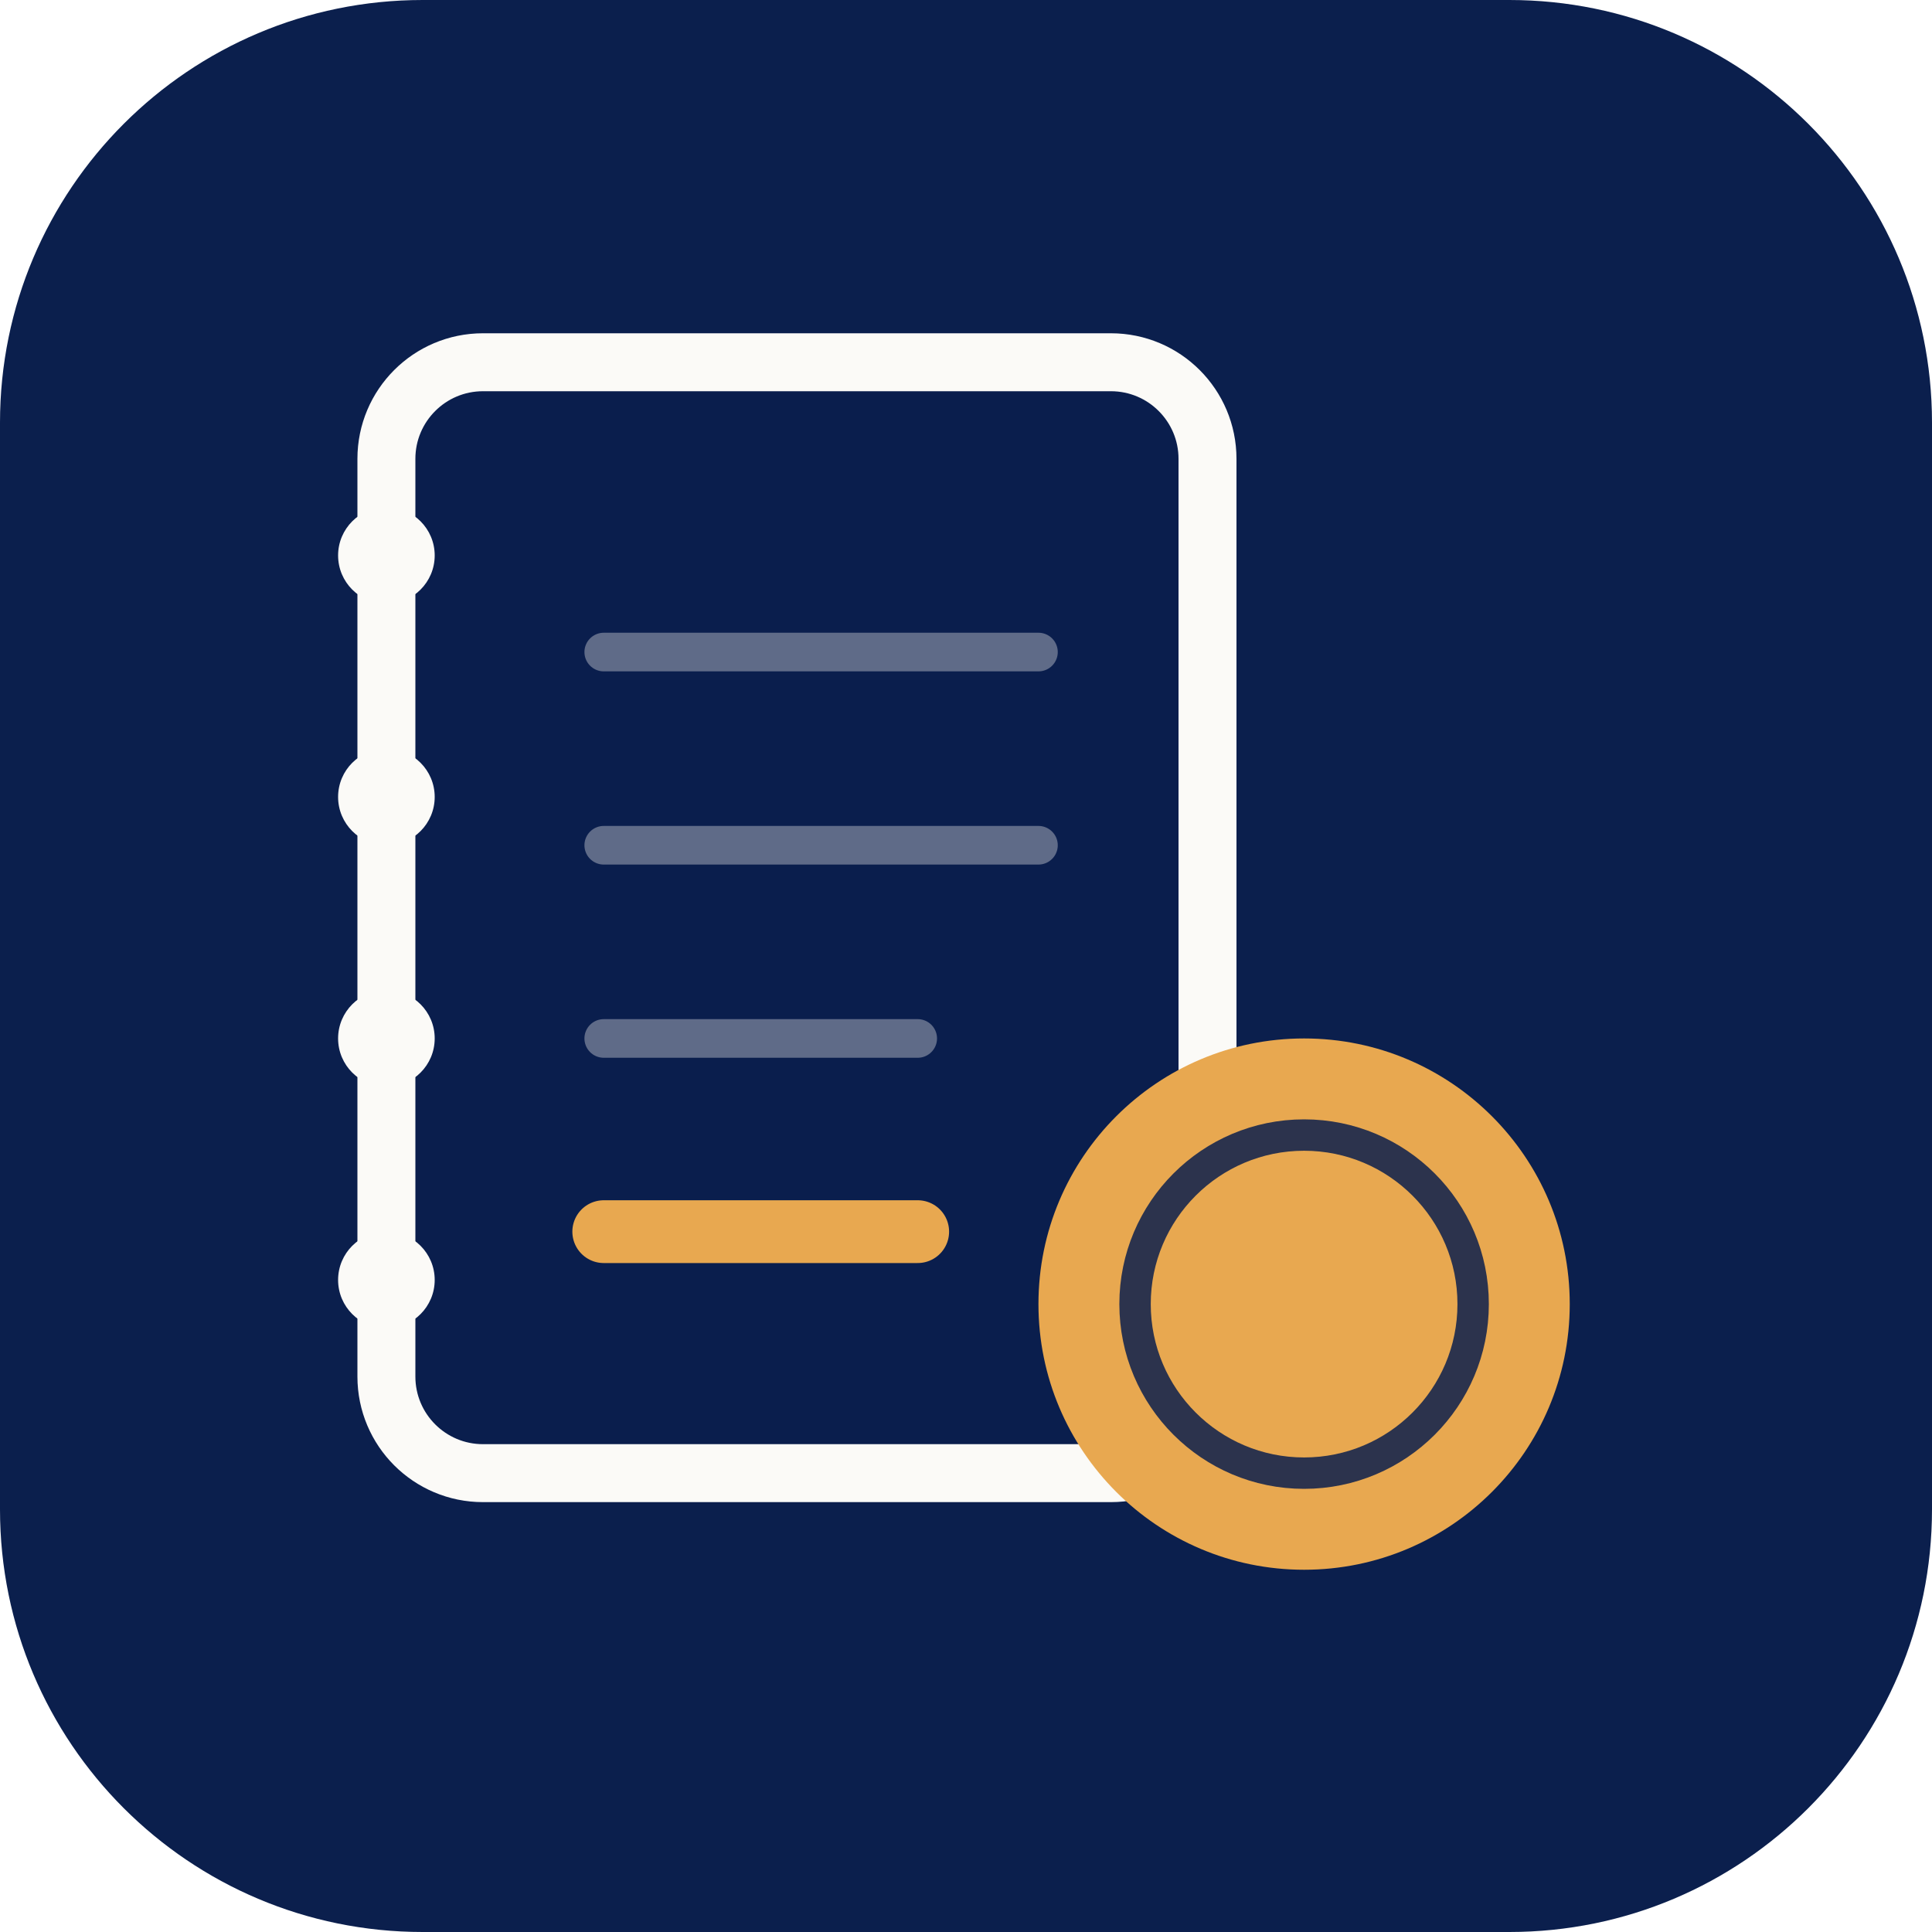
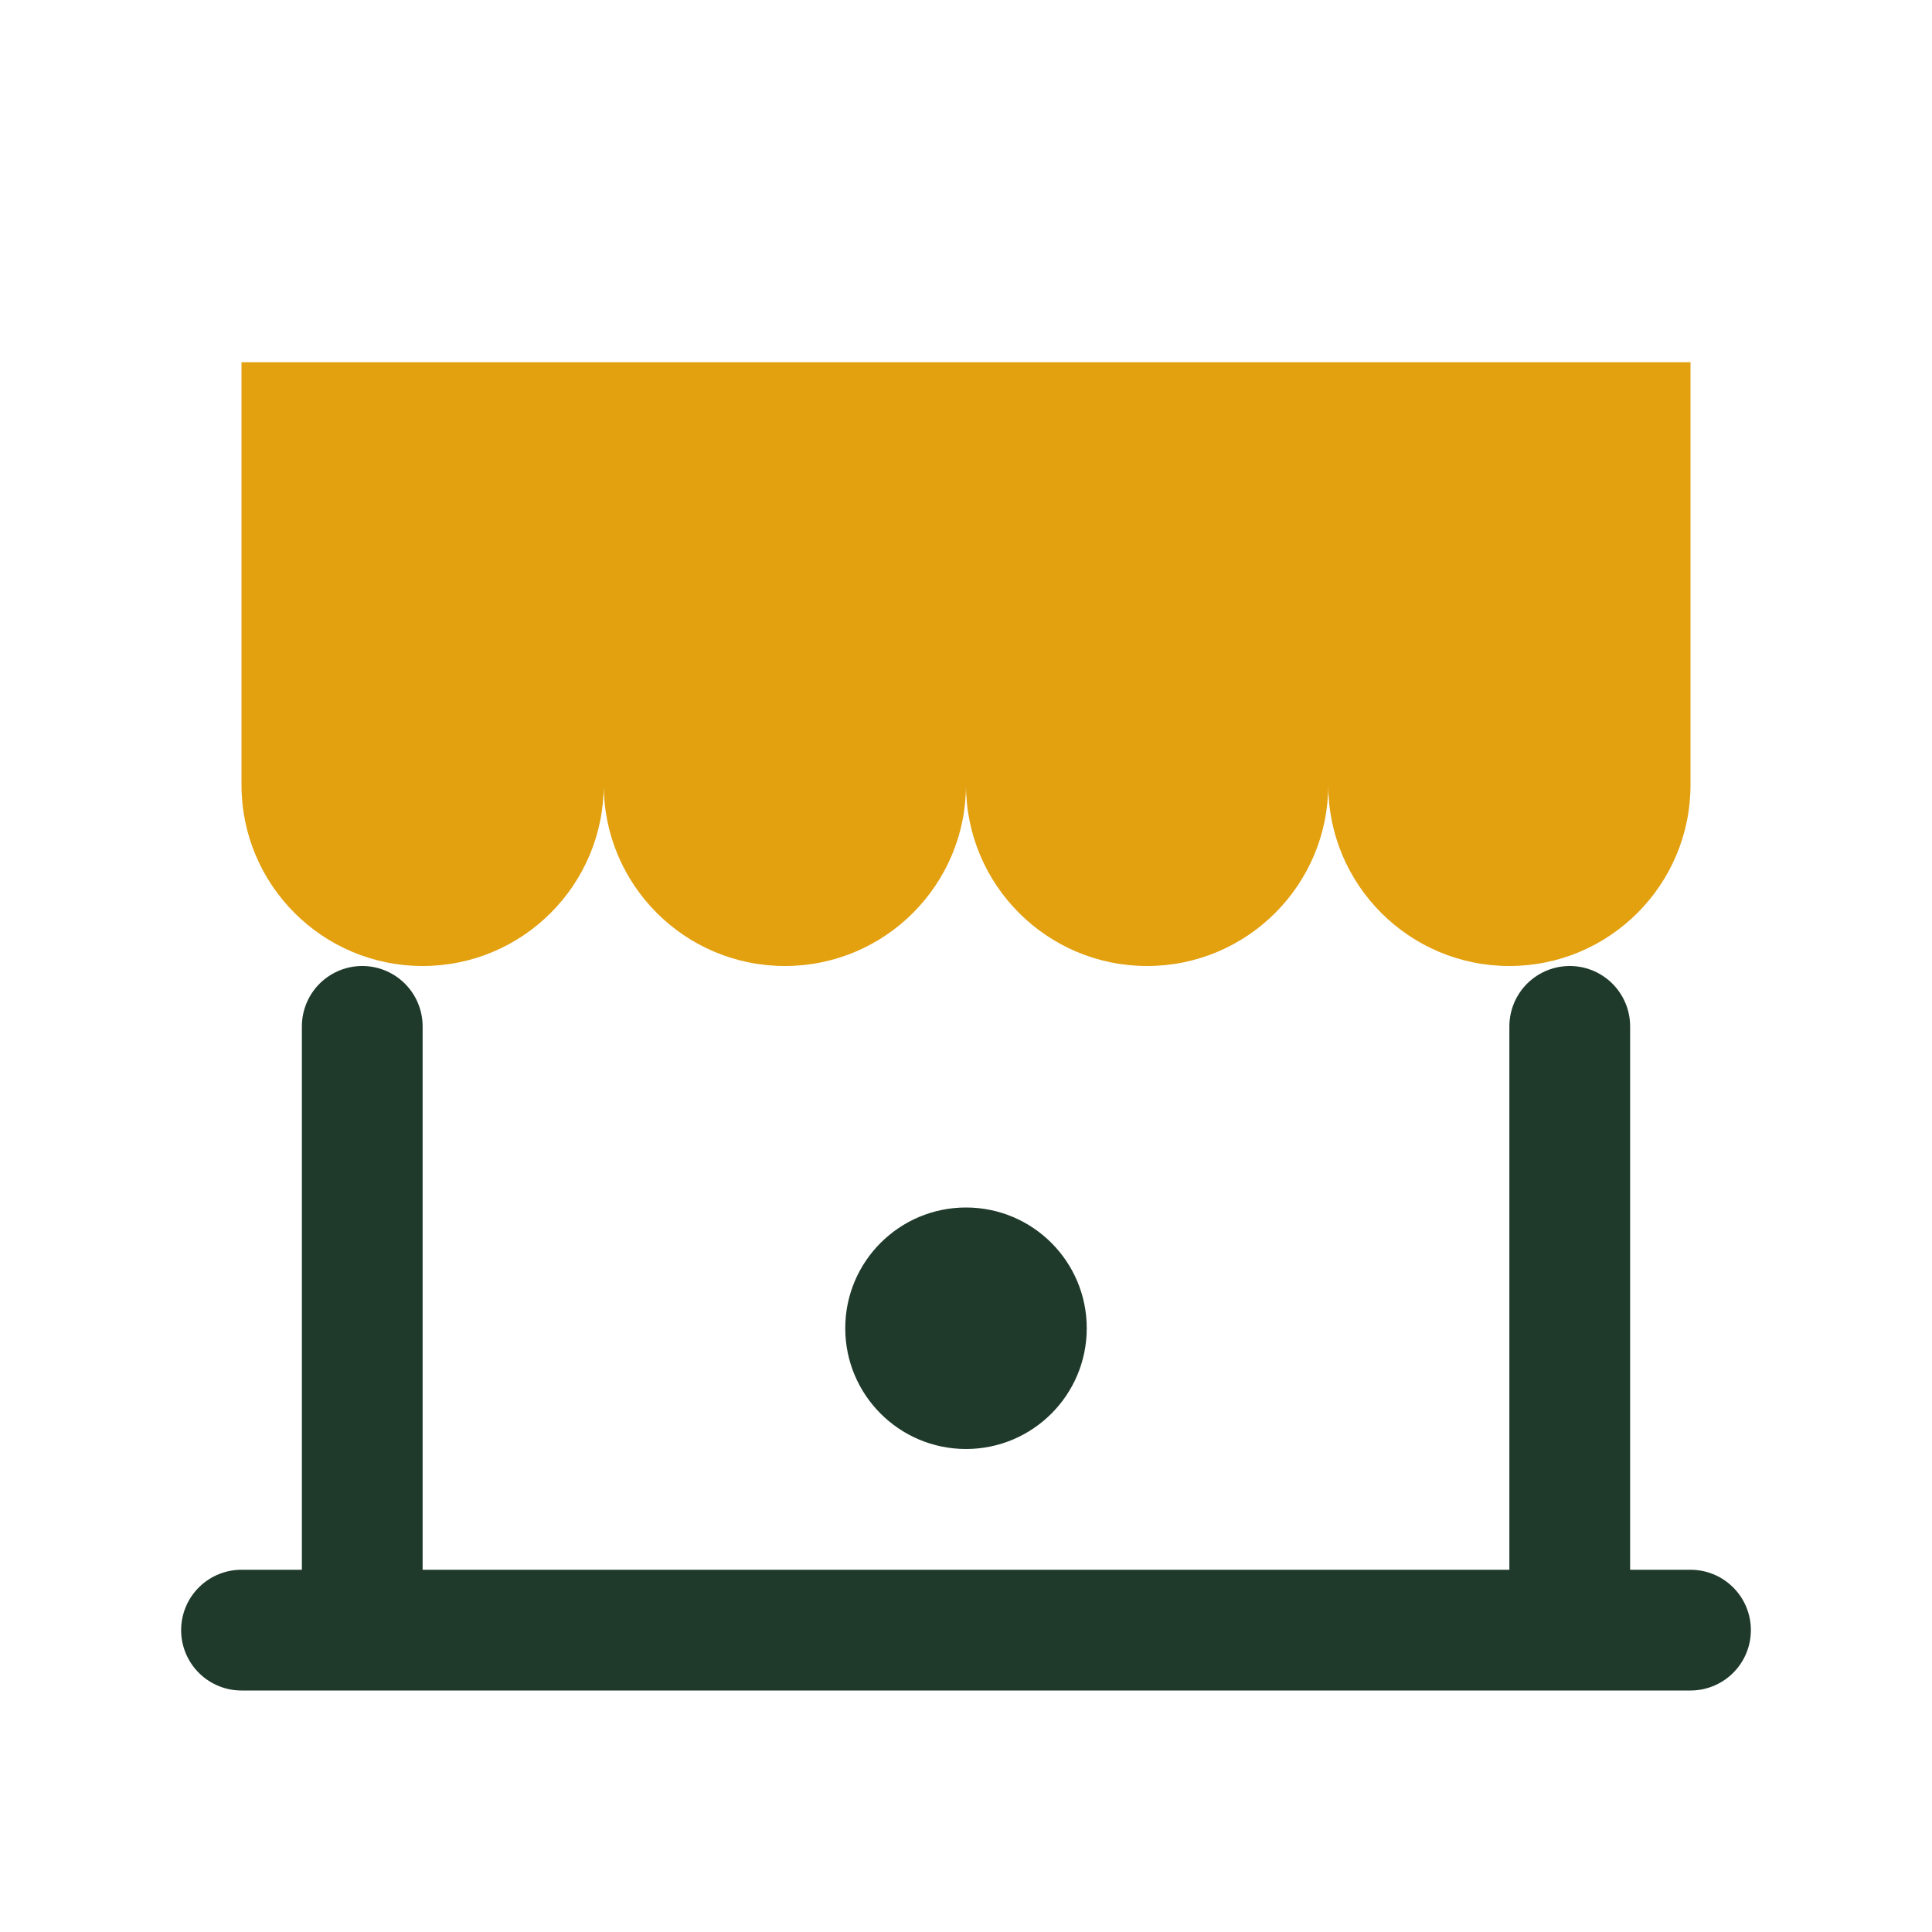
- <svg xmlns="http://www.w3.org/2000/svg" viewBox="0 0 64 64" width="64" height="64" role="img" aria-labelledby="t">
-   <rect width="64" height="64" rx="14" fill="#0b1f4d" />
-   <g transform="translate(32 32) scale(0.8) translate(-32 -32)">
-     <g>
-       <rect x="8" y="7" width="34" height="46" rx="4" fill="#0b1f4d" fill-opacity="0.7" stroke="#fbfaf7" stroke-width="2.4" />
-       <line x1="17" y1="19" x2="35" y2="19" stroke="#fbfaf7" stroke-opacity="0.35" stroke-width="1.6" stroke-linecap="round" />
-       <line x1="17" y1="27" x2="35" y2="27" stroke="#fbfaf7" stroke-opacity="0.35" stroke-width="1.6" stroke-linecap="round" />
-       <line x1="17" y1="35" x2="30" y2="35" stroke="#fbfaf7" stroke-opacity="0.35" stroke-width="1.6" stroke-linecap="round" />
-     </g>
-     <circle cx="8" cy="15" r="2" fill="#fbfaf7" />
-     <circle cx="8" cy="25" r="2" fill="#fbfaf7" />
-     <circle cx="8" cy="35" r="2" fill="#fbfaf7" />
-     <circle cx="8" cy="45" r="2" fill="#fbfaf7" />
-     <line x1="17" y1="43" x2="30" y2="43" stroke="#e8a850" stroke-width="2.6" stroke-linecap="round" />
-     <g>
-       <circle cx="46" cy="46" r="11" fill="#e8a850" />
-       <circle cx="46" cy="46" r="7" fill="none" stroke="#0b1f4d" stroke-opacity="0.85" stroke-width="1.3" />
-     </g>
+ <svg xmlns="http://www.w3.org/2000/svg" viewBox="0 0 64 64" width="64" height="64" role="img">
+   <g stroke-linecap="round" stroke-linejoin="round">
+     <path d="M8 12H56V26a6 6 0 0 1-12 0a6 6 0 0 1-12 0a6 6 0 0 1-12 0a6 6 0 0 1-12 0Z" fill="#E3A00F" />
+     <path d="M12 34V54M52 34V54M8 54H56" fill="none" stroke="#1F3A2B" stroke-width="4" />
+     <circle cx="32" cy="44" r="4" fill="#1F3A2B" />
  </g>
</svg>
